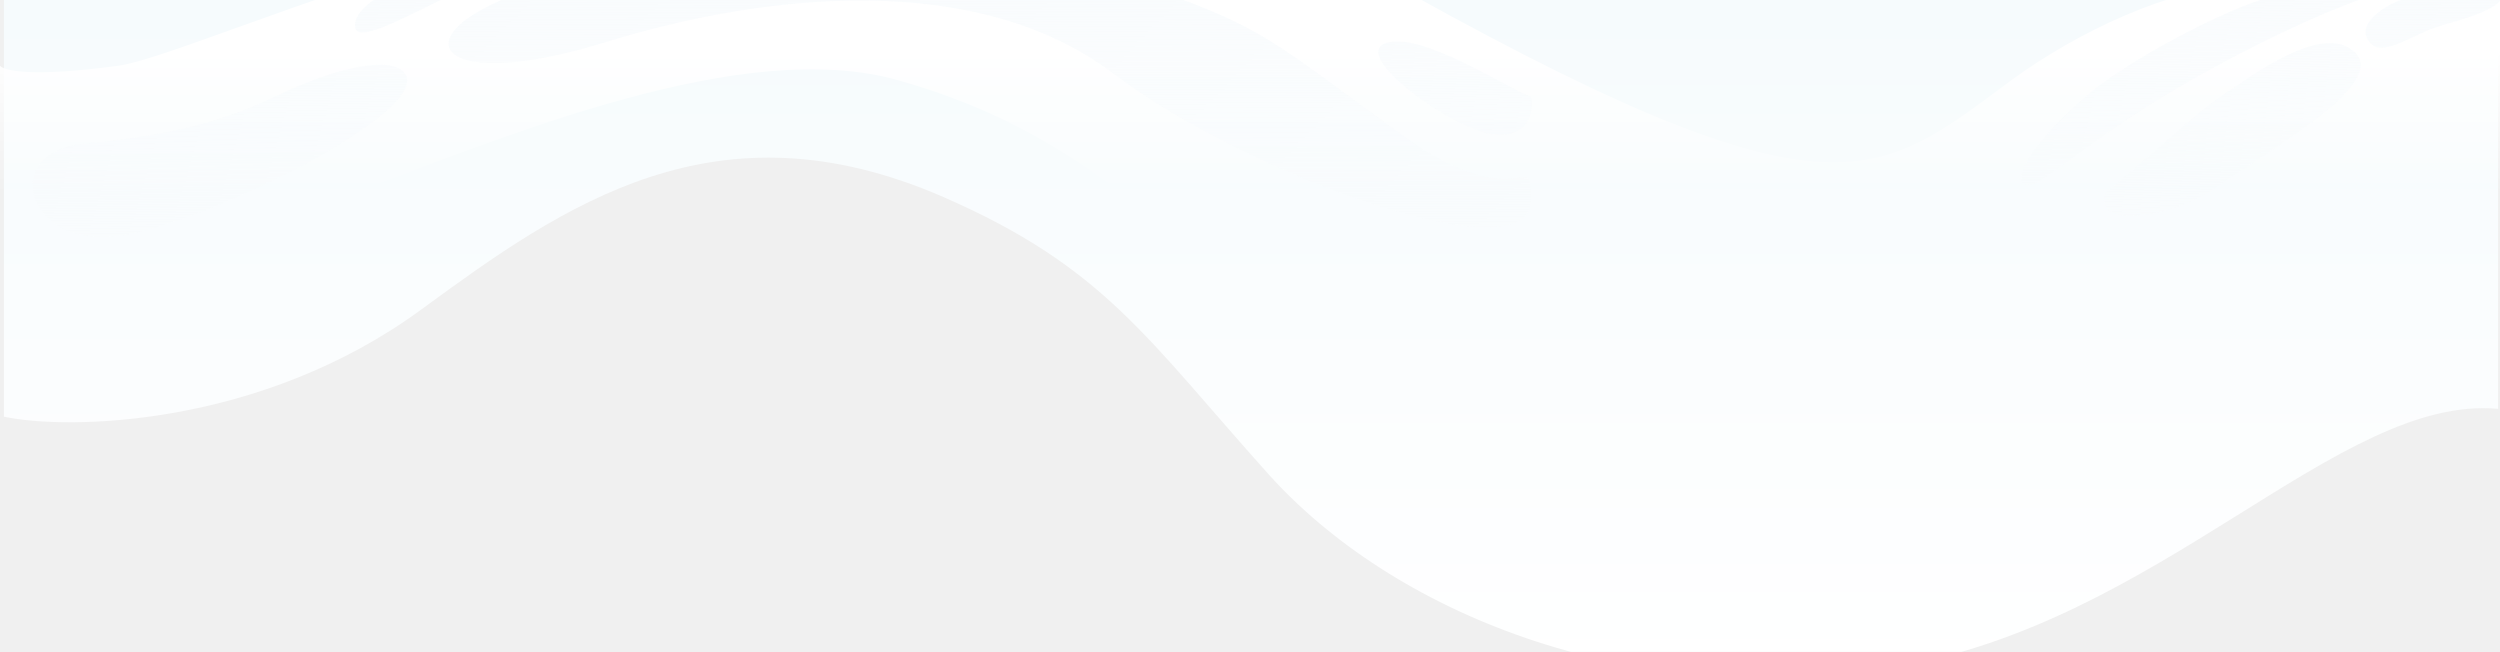
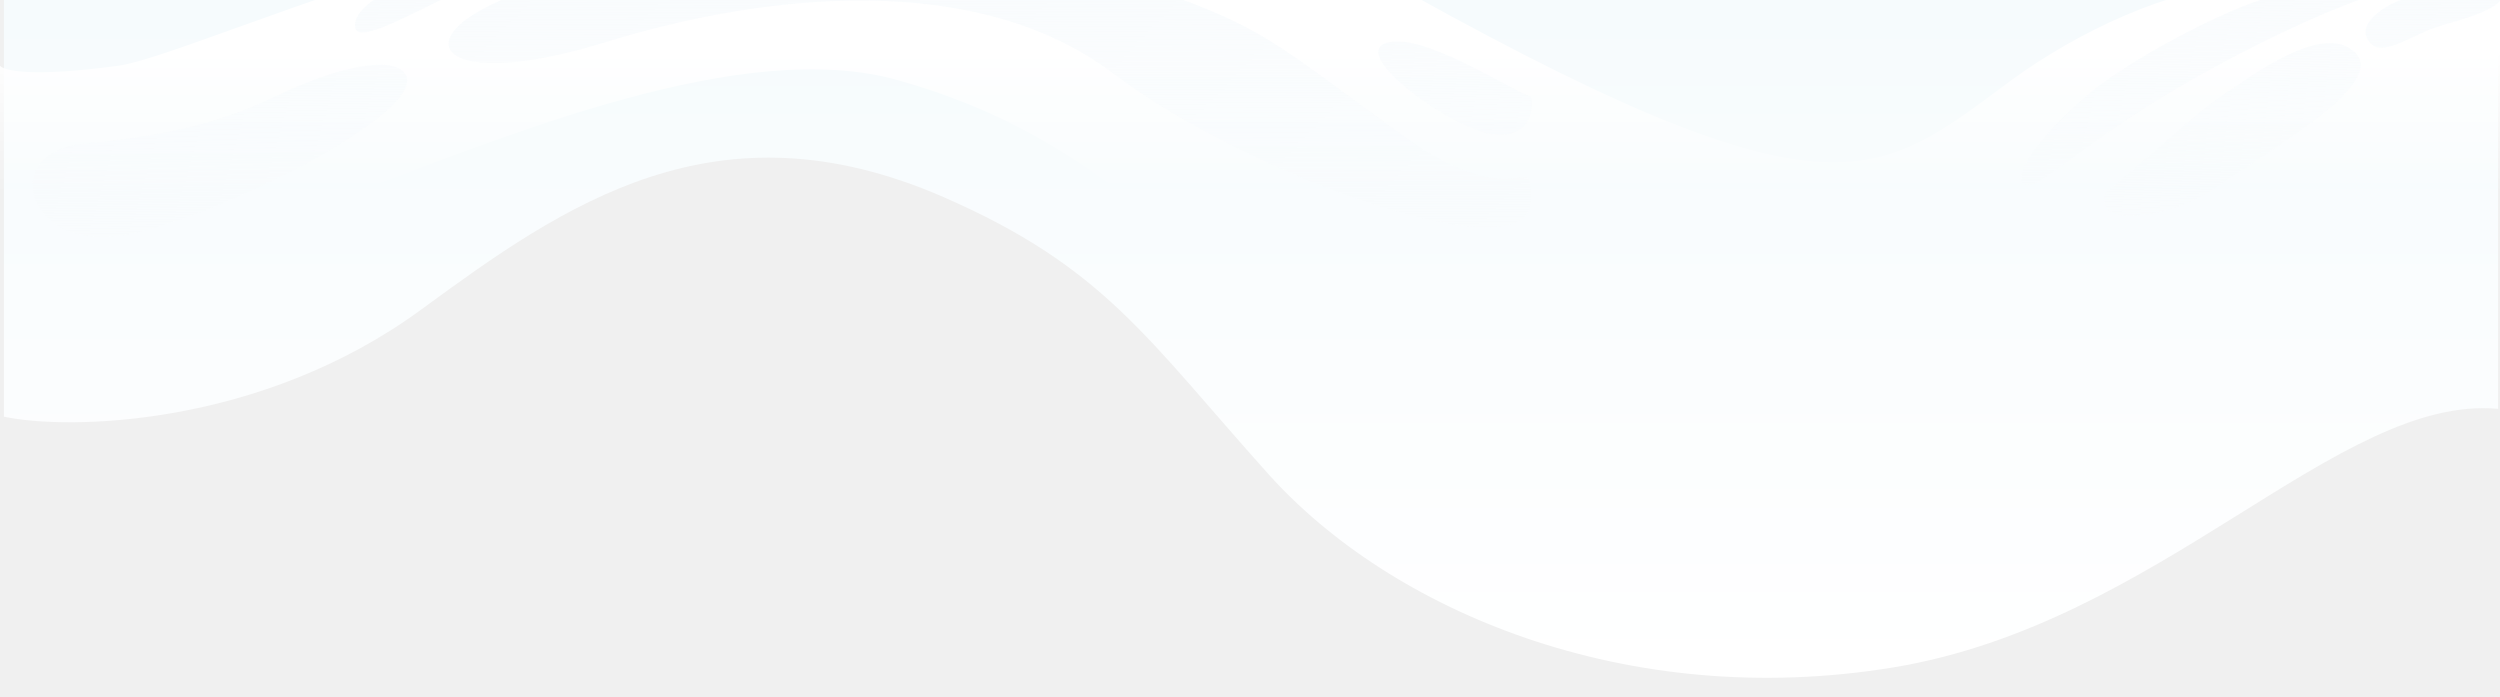
- <svg xmlns="http://www.w3.org/2000/svg" xmlns:xlink="http://www.w3.org/1999/xlink" viewBox="2010 0 1281 334">
+ <svg xmlns="http://www.w3.org/2000/svg" xmlns:xlink="http://www.w3.org/1999/xlink" width="1281" height="357" viewBox="0 0 1281 357">
  <defs>
-     <style>
-       .cls-1 {
-         fill: #fff;
-       }
- 
-       .cls-2 {
-         clip-path: url(#clip-path);
-       }
- 
-       .cls-3 {
-         fill: url(#linear-gradient);
-       }
- 
-       .cls-4 {
-         fill: url(#linear-gradient-2);
-       }
- 
-       .cls-5 {
-         fill: url(#linear-gradient-3);
-       }
- 
-       .cls-6 {
-         fill: url(#linear-gradient-4);
-       }
- 
-       .cls-7 {
-         fill: url(#linear-gradient-5);
-       }
- 
-       .cls-8 {
-         fill: url(#linear-gradient-6);
-       }
- 
-       .cls-9 {
-         fill: url(#linear-gradient-7);
-       }
- 
-       .cls-10 {
-         fill: url(#linear-gradient-8);
-       }
- 
-       .cls-11 {
-         fill: url(#linear-gradient-9);
-       }
-     </style>
    <clipPath id="clip-path">
-       <rect id="Rectangle_41" data-name="Rectangle 41" class="cls-1" width="1281" height="334" transform="translate(-1)" />
+       <rect id="Rectangle_41" data-name="Rectangle 41" width="1281" height="357" transform="translate(-1)" fill="#fff" />
    </clipPath>
    <linearGradient id="linear-gradient" x1="0.5" x2="0.5" y2="1" gradientUnits="objectBoundingBox">
      <stop offset="0" stop-color="#f6fbfd" />
      <stop offset="1" stop-color="#fff" />
    </linearGradient>
    <linearGradient id="linear-gradient-2" x1="0.493" y1="0.185" x2="0.493" y2="0.555" gradientUnits="objectBoundingBox">
      <stop offset="0.331" stop-color="#fff" />
      <stop offset="1" stop-color="#fff" stop-opacity="0" />
    </linearGradient>
    <linearGradient id="linear-gradient-3" x1="0.499" y1="-0.155" x2="0.515" y2="1.469" gradientUnits="objectBoundingBox">
      <stop offset="0.068" stop-color="#f8fbfd" />
      <stop offset="1" stop-color="#f8fbfd" stop-opacity="0" />
    </linearGradient>
    <linearGradient id="linear-gradient-4" x1="-2.541" y1="-1.472" x2="-2.427" y2="3.388" xlink:href="#linear-gradient-3" />
    <linearGradient id="linear-gradient-5" x1="2.552" y1="-0.934" x2="2.599" y2="1.703" xlink:href="#linear-gradient-3" />
    <linearGradient id="linear-gradient-6" x1="5.705" y1="-1.338" x2="5.863" y2="6.923" xlink:href="#linear-gradient-3" />
    <linearGradient id="linear-gradient-7" x1="-4.357" y1="-0.805" x2="-4.288" y2="1.824" xlink:href="#linear-gradient-3" />
    <linearGradient id="linear-gradient-8" x1="-10.018" y1="-1.866" x2="-9.89" y2="7.191" xlink:href="#linear-gradient-3" />
    <linearGradient id="linear-gradient-9" x1="-2.995" y1="-0.5" x2="-2.944" y2="1.927" xlink:href="#linear-gradient-3" />
  </defs>
-   <g id="Mask_Group_2" data-name="Mask Group 2" class="cls-2" transform="translate(2011)">
-     <path id="Path_488" data-name="Path 488" class="cls-3" d="M214,158.5c-82.5,60.5-181.5,62-214,55V0H1278V209.5c-82-7.5-173,110-310,132.5s-257.665-29.553-320-99S564,137,481.5,101C365.055,50.188,287.307,104.741,214,158.5Z" transform="translate(1)" />
+   <g id="Mask_Group_2" data-name="Mask Group 2" transform="translate(1)" clip-path="url(#clip-path)">
+     <path id="Path_488" data-name="Path 488" d="M214,158.5c-82.5,60.5-181.5,62-214,55V0H1278V209.5c-82-7.5-173,110-310,132.5s-257.665-29.553-320-99S564,137,481.5,101C365.055,50.188,287.307,104.741,214,158.5Z" transform="translate(1)" fill="url(#linear-gradient)" />
    <g id="Group_234" data-name="Group 234" transform="translate(-3.5 -1.304)">
-       <path id="Path_361" data-name="Path 361" class="cls-4" d="M174.5,104c-72.4,27.6-144.833,18.833-172,11V35C4.333,37.5,19,41,63,35c55-7.5,402-184,640.5-49S963.757,93.36,1033,42.5c33.84-24.853,81.36-47.125,118-49,24.54-1.256,97.5,5.5,132.5,5.5V131.5c-44.17,0-160.5,9.7-250.5,42.5-112.5,41-153.94,88.531-287.5,35.5-136-54-154-130.4-282.5-167C384,20,265,69.5,174.5,104Z" />
-       <path id="Path_362" data-name="Path 362" class="cls-5" d="M248,7c27.6-15.6,65.5-22,99-28.5C419.167-34.833,567.5-14,605.5,0,653,17.5,660.5,27,721,70.5S787,75,787,104c0,38.9-144-12-214-65S394.587-2.382,312.5,23C236.5,46.5,213.5,26.5,248,7Z" />
-       <path id="Path_363" data-name="Path 363" class="cls-6" d="M770.5,70.5c16.4,0,17.833-13,16.5-19.5-17.333-7.5-54.6-32-73-28C691,28,750,70.5,770.5,70.5Z" />
-       <path id="Path_364" data-name="Path 364" class="cls-7" d="M210,39c-6.6-9.2-34.167-3.833-67,12S79.4,71.4,45,75c-43,4.5-28.5,52.5,16,47.5S224,58.5,210,39Z" />
-       <path id="Path_365" data-name="Path 365" class="cls-8" d="M232-.5c14.726-7.219,7.833-1.5,6.5-8-17.333-7.5-56.678,10.609-54,24C186,23,206.5,12,232-.5Z" />
-       <path id="Path_366" data-name="Path 366" class="cls-9" d="M1140,51c-10.7,7.131-35.83,30.167-58.5,49-6.4,19.6,34.5,12.889,58.5-4,27-19,86.19-51.887,69-68C1193,13,1159.5,38,1140,51Z" />
-       <path id="Path_367" data-name="Path 367" class="cls-10" d="M1215,20c-3.15-8.188,11.67-17.667,22-20h48c-4.5,8-27,12.643-35,15.5C1236,20.5,1220,33,1215,20Z" />
-       <path id="Path_368" data-name="Path 368" class="cls-11" d="M1128.5,40.5c42.8-24,75.5-37,86.5-40.5h-48c-10.5,0-69.5,28-96,51-34.06,29.565-37,45-29,45S1075,70.5,1128.5,40.5Z" />
+       <path id="Path_361" data-name="Path 361" d="M174.5,104c-72.4,27.6-144.833,18.833-172,11V35C4.333,37.5,19,41,63,35c55-7.5,402-184,640.5-49S963.757,93.36,1033,42.5c33.84-24.853,81.36-47.125,118-49,24.54-1.256,97.5,5.5,132.5,5.5V131.5c-44.17,0-160.5,9.7-250.5,42.5-112.5,41-153.94,88.531-287.5,35.5-136-54-154-130.4-282.5-167C384,20,265,69.5,174.5,104Z" fill="url(#linear-gradient-2)" />
+       <path id="Path_362" data-name="Path 362" d="M248,7c27.6-15.6,65.5-22,99-28.5C419.167-34.833,567.5-14,605.5,0,653,17.5,660.5,27,721,70.5S787,75,787,104c0,38.9-144-12-214-65S394.587-2.382,312.5,23C236.5,46.5,213.5,26.5,248,7Z" fill="url(#linear-gradient-3)" />
+       <path id="Path_363" data-name="Path 363" d="M770.5,70.5c16.4,0,17.833-13,16.5-19.5-17.333-7.5-54.6-32-73-28C691,28,750,70.5,770.5,70.5Z" fill="url(#linear-gradient-4)" />
+       <path id="Path_364" data-name="Path 364" d="M210,39c-6.6-9.2-34.167-3.833-67,12S79.4,71.4,45,75c-43,4.5-28.5,52.5,16,47.5S224,58.5,210,39Z" fill="url(#linear-gradient-5)" />
+       <path id="Path_365" data-name="Path 365" d="M232-.5c14.726-7.219,7.833-1.5,6.5-8-17.333-7.5-56.678,10.609-54,24C186,23,206.5,12,232-.5Z" fill="url(#linear-gradient-6)" />
+       <path id="Path_366" data-name="Path 366" d="M1140,51c-10.7,7.131-35.83,30.167-58.5,49-6.4,19.6,34.5,12.889,58.5-4,27-19,86.19-51.887,69-68C1193,13,1159.5,38,1140,51Z" fill="url(#linear-gradient-7)" />
+       <path id="Path_367" data-name="Path 367" d="M1215,20c-3.15-8.188,11.67-17.667,22-20h48c-4.5,8-27,12.643-35,15.5C1236,20.5,1220,33,1215,20Z" fill="url(#linear-gradient-8)" />
+       <path id="Path_368" data-name="Path 368" d="M1128.5,40.5c42.8-24,75.5-37,86.5-40.5h-48c-10.5,0-69.5,28-96,51-34.06,29.565-37,45-29,45S1075,70.5,1128.5,40.5Z" fill="url(#linear-gradient-9)" />
    </g>
  </g>
</svg>
